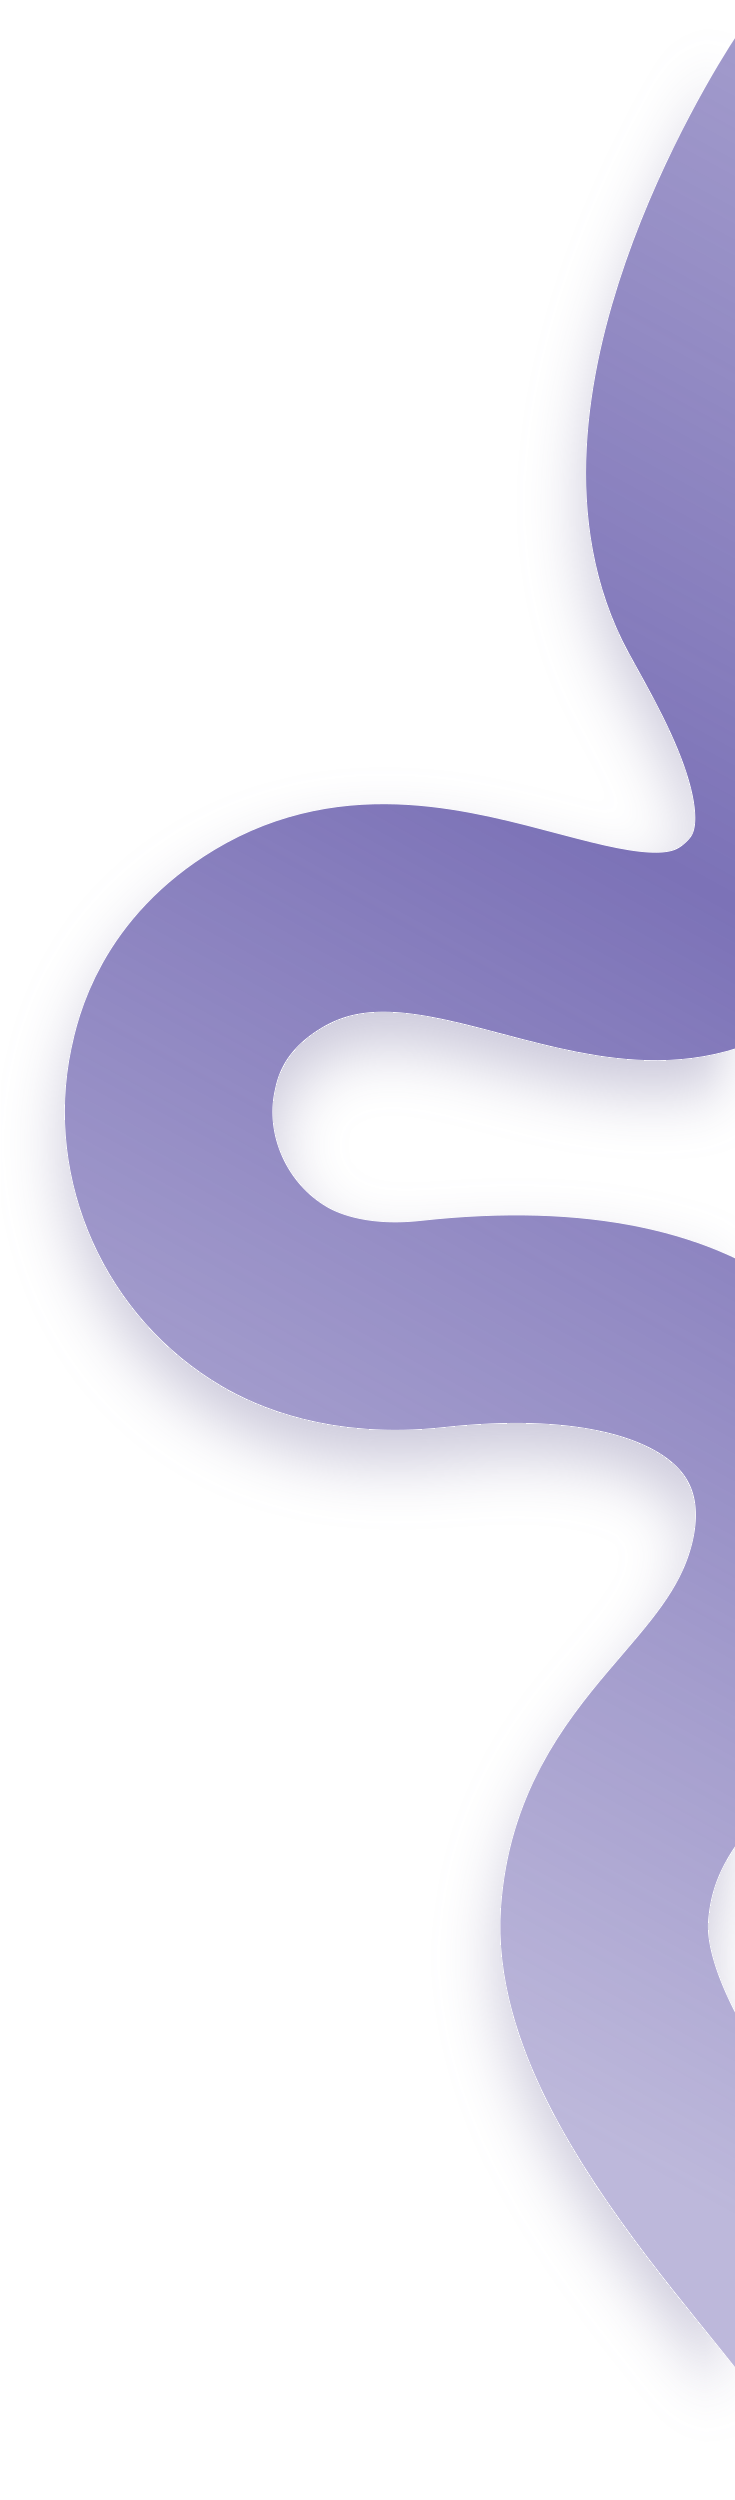
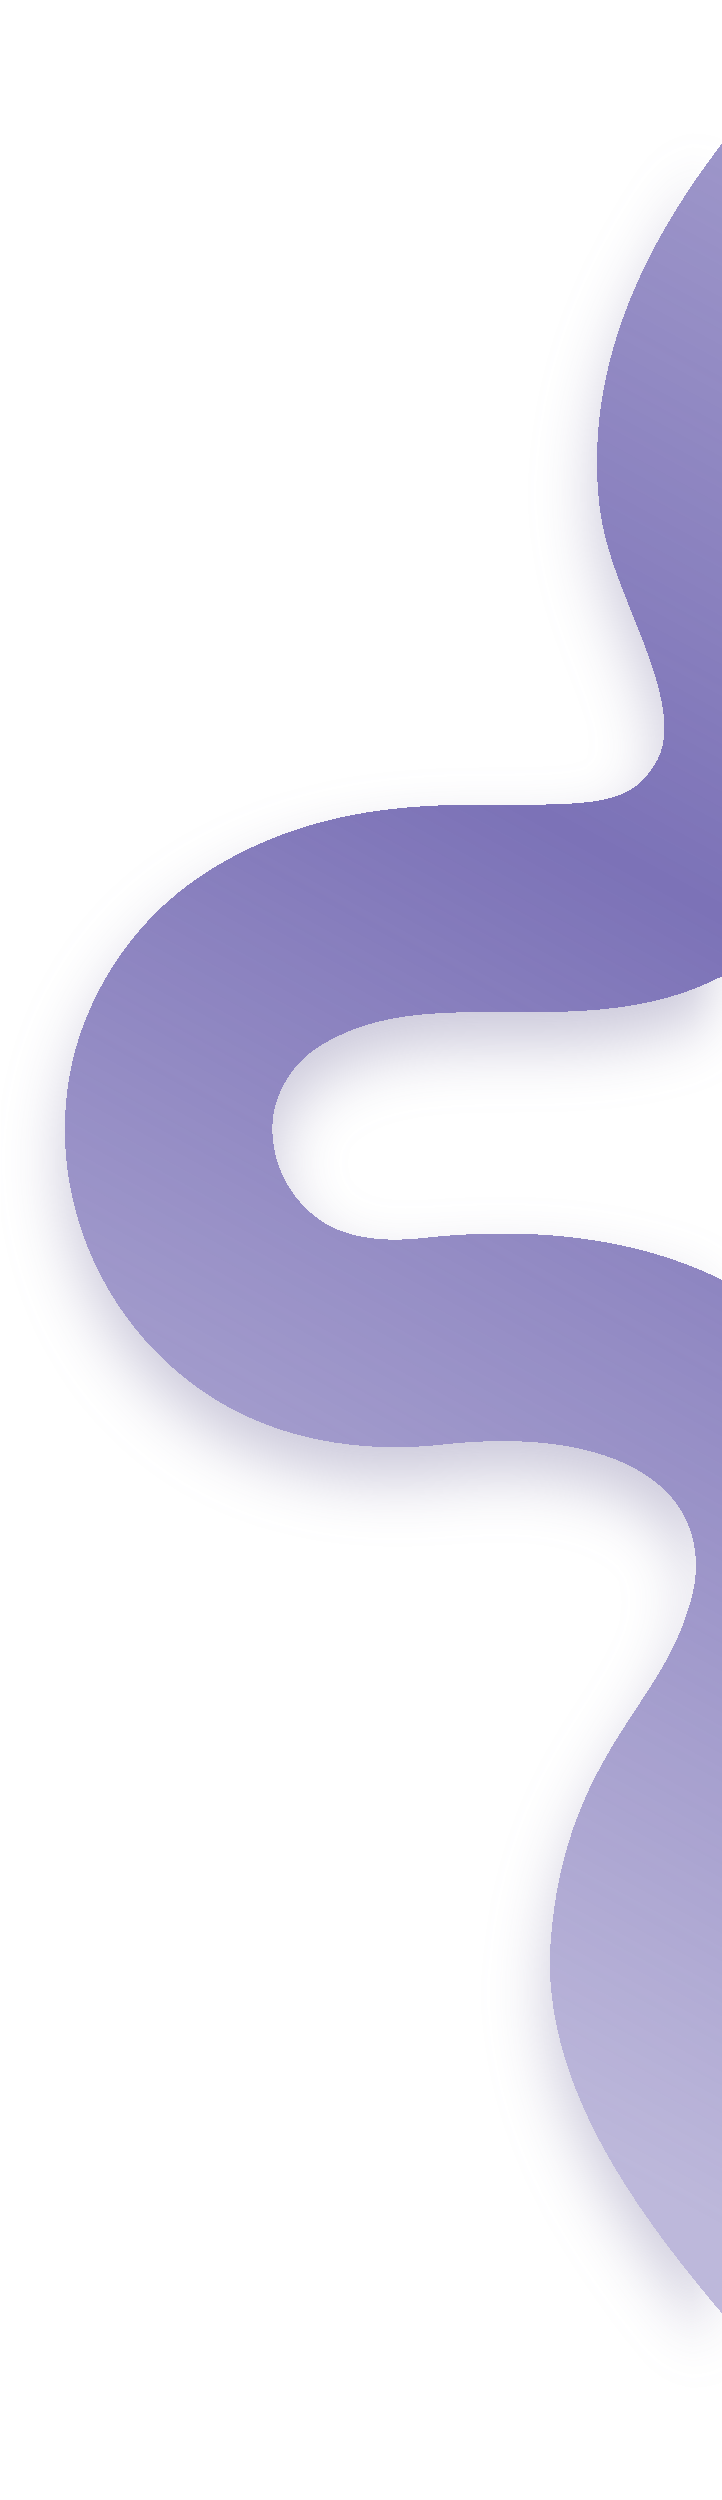
- <svg xmlns="http://www.w3.org/2000/svg" width="467" height="1590" viewBox="0 0 467 1590" fill="none">
-   <g filter="url(#filter0_bd_893_1237)">
-     <path d="M547.5 1510.42C550.662 1481.39 376.5 1330.11 384.5 1217.6C391.578 1118.07 478.218 1090.62 503 1002.4C529.5 908.073 463.194 821.344 274.958 842.079C220 848.133 187 831.92 174.653 824.724C124.602 795.555 98.3 736.247 110 680.596C112.892 666.84 121.609 626.51 170.5 597.074C281.629 530.166 405.513 662.736 485 580.369C540 523.377 483.255 430.13 458 383.845C395 268.387 505 86.603 524.5 57.616" stroke="url(#paint0_linear_893_1237)" stroke-opacity="0.75" stroke-width="132" shape-rendering="geometricPrecision" />
+ <svg xmlns="http://www.w3.org/2000/svg" width="459" height="1590" viewBox="0 0 459 1590" fill="none">
+   <g filter="url(#filter0_bd_2151_10849)">
+     <path d="M569 1509C572.162 1479.97 408 1352.51 416 1240C423.077 1140.47 478.214 1123.72 502.997 1035.5C529.497 941.17 463.192 832.344 274.957 853.079C219.998 859.133 186.998 842.92 174.652 835.724C124.6 806.555 98.299 747.247 109.998 691.596C112.891 677.84 125.5 635.166 170.498 608.074C281.627 541.166 400.359 620.667 467.5 528.5C522.5 453 453.009 363.957 447 315.5C431.5 190.5 555 86.487 574.5 57.5" stroke="url(#paint0_linear_2151_10849)" stroke-opacity="0.75" stroke-width="132" shape-rendering="crispEdges" />
  </g>
  <defs>
-     <filter id="filter0_bd_893_1237" x="0.904" y="0.902" width="652.977" height="1588.53" filterUnits="userSpaceOnUse" color-interpolation-filters="sRGB">
+     <filter id="filter0_bd_2151_10849" x="0.902" y="0.696" width="674.483" height="1588.57" filterUnits="userSpaceOnUse" color-interpolation-filters="sRGB">
      <feFlood flood-opacity="0" result="BackgroundImageFix" />
      <feGaussianBlur in="BackgroundImageFix" stdDeviation="5" />
-       <feComposite in2="SourceAlpha" operator="in" result="effect1_backgroundBlur_893_1237" />
+       <feComposite in2="SourceAlpha" operator="in" result="effect1_backgroundBlur_2151_10849" />
      <feColorMatrix in="SourceAlpha" type="matrix" values="0 0 0 0 0 0 0 0 0 0 0 0 0 0 0 0 0 0 127 0" result="hardAlpha" />
      <feOffset dy="20" />
      <feGaussianBlur stdDeviation="20" />
      <feComposite in2="hardAlpha" operator="out" />
      <feColorMatrix type="matrix" values="0 0 0 0 0.406 0 0 0 0 0.377 0 0 0 0 0.579 0 0 0 0.35 0" />
-       <feBlend mode="normal" in2="effect1_backgroundBlur_893_1237" result="effect2_dropShadow_893_1237" />
-       <feBlend mode="normal" in="SourceGraphic" in2="effect2_dropShadow_893_1237" result="shape" />
+       <feBlend mode="normal" in2="effect1_backgroundBlur_2151_10849" result="effect2_dropShadow_2151_10849" />
+       <feBlend mode="normal" in="SourceGraphic" in2="effect2_dropShadow_2151_10849" result="shape" />
    </filter>
-     <linearGradient id="paint0_linear_893_1237" x1="879.904" y1="25.89" x2="199.826" y2="1269.18" gradientUnits="userSpaceOnUse">
+     <linearGradient id="paint0_linear_2151_10849" x1="879.905" y1="36.889" x2="199.828" y2="1280.18" gradientUnits="userSpaceOnUse">
      <stop stop-color="#50439F" stop-opacity="0.6" />
      <stop offset="0.48" stop-color="#50439F" />
      <stop offset="1" stop-color="#50439F" stop-opacity="0.5" />
    </linearGradient>
  </defs>
</svg>
